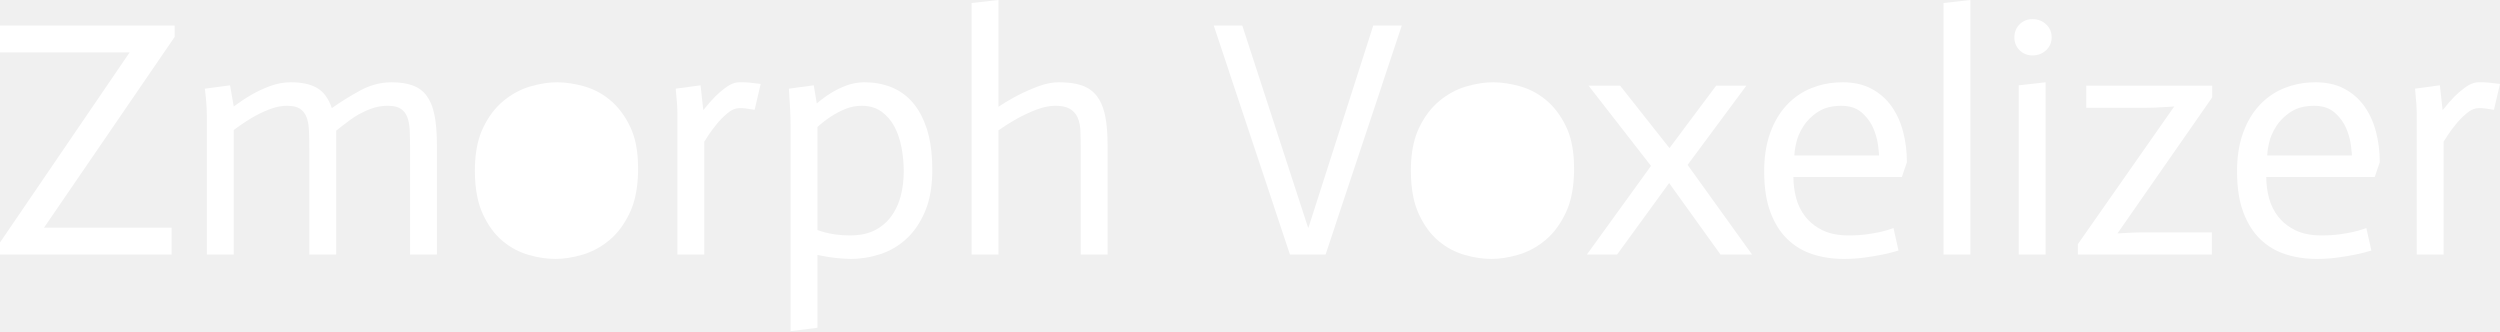
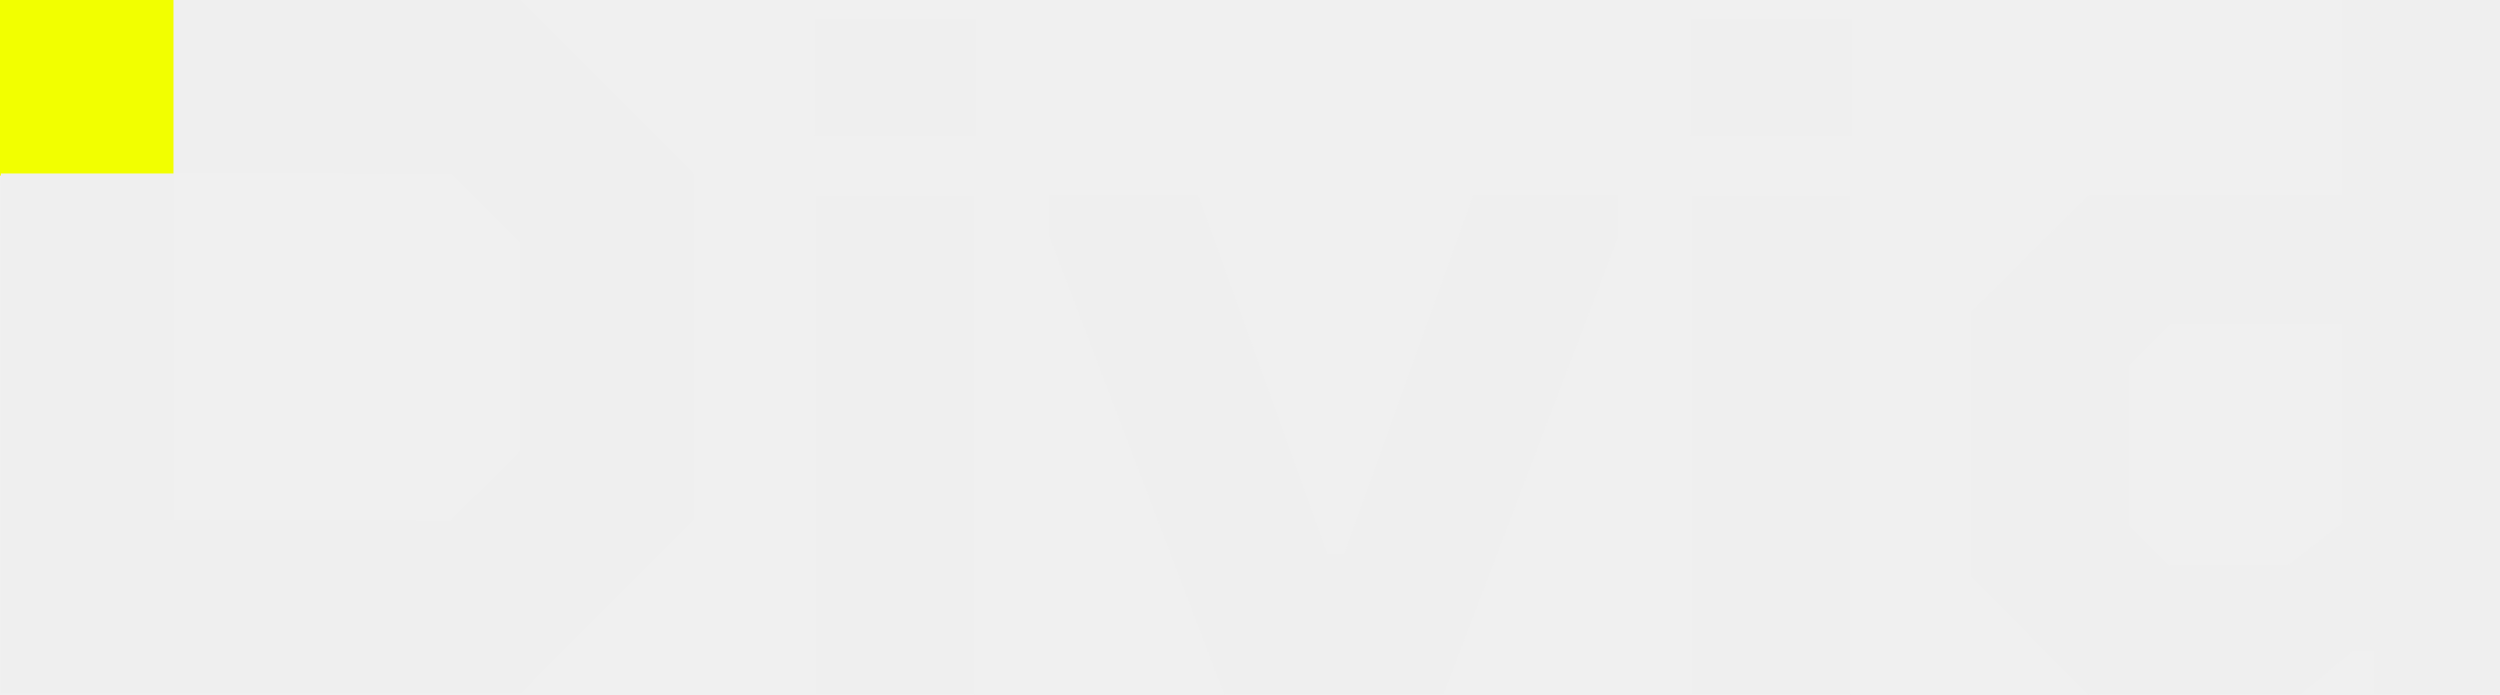
- <svg xmlns="http://www.w3.org/2000/svg" width="178.656" height="23.664" viewBox="0 0 178.656 23.664">
-   <g fill="white">
-     <path d="M 0 18.192 L 0 17.328 L 9.264 3.744 L 0 3.744 L 0 1.824 L 12.48 1.824 L 12.48 2.64 L 3.144 16.272 L 12.264 16.272 L 12.264 18.192 L 0 18.192 Z" id="0" vector-effect="non-scaling-stroke" />
-     <path d="M 14.784 18.192 L 14.784 8.304 A 11.563 11.563 0 0 0 14.764 7.645 Q 14.747 7.35 14.716 7.023 A 23.027 23.027 0 0 0 14.64 6.336 L 16.44 6.096 L 16.704 7.608 Q 17.352 7.128 17.976 6.768 A 8.56 8.56 0 0 1 19.208 6.186 A 9.465 9.465 0 0 1 19.32 6.144 Q 20.04 5.88 20.784 5.88 Q 21.984 5.88 22.68 6.3 Q 23.376 6.72 23.712 7.728 Q 24.696 7.032 25.764 6.456 A 4.665 4.665 0 0 1 27.626 5.894 A 4.542 4.542 0 0 1 27.984 5.88 Q 28.872 5.88 29.496 6.108 Q 30.12 6.336 30.504 6.864 A 2.719 2.719 0 0 1 30.808 7.411 Q 30.964 7.784 31.056 8.256 Q 31.181 8.901 31.213 9.786 A 17.563 17.563 0 0 1 31.224 10.416 L 31.224 18.192 L 29.304 18.192 L 29.304 10.632 Q 29.304 9.96 29.283 9.424 A 21.435 21.435 0 0 0 29.28 9.348 A 4.2 4.2 0 0 0 29.241 8.917 Q 29.21 8.706 29.157 8.525 A 2.239 2.239 0 0 0 29.112 8.388 A 1.296 1.296 0 0 0 28.901 8.009 A 1.156 1.156 0 0 0 28.644 7.776 A 1.12 1.12 0 0 0 28.342 7.638 Q 28.197 7.595 28.022 7.576 A 2.765 2.765 0 0 0 27.72 7.56 A 3.489 3.489 0 0 0 26.839 7.669 A 3.213 3.213 0 0 0 26.676 7.716 A 5.288 5.288 0 0 0 26.079 7.948 A 6.664 6.664 0 0 0 25.656 8.16 Q 25.132 8.446 24.042 9.322 A 37.332 37.332 0 0 0 24.024 9.336 L 24.024 18.192 L 22.104 18.192 L 22.104 10.632 Q 22.104 9.96 22.083 9.424 A 21.435 21.435 0 0 0 22.08 9.348 A 4.2 4.2 0 0 0 22.041 8.917 Q 22.01 8.706 21.957 8.525 A 2.239 2.239 0 0 0 21.912 8.388 A 1.296 1.296 0 0 0 21.701 8.009 A 1.156 1.156 0 0 0 21.444 7.776 A 1.12 1.12 0 0 0 21.142 7.638 Q 20.997 7.595 20.822 7.576 A 2.765 2.765 0 0 0 20.52 7.56 A 3.276 3.276 0 0 0 19.685 7.672 A 4.141 4.141 0 0 0 19.224 7.824 Q 18.552 8.088 17.952 8.448 A 14.3 14.3 0 0 0 17.203 8.931 A 17.681 17.681 0 0 0 16.704 9.288 L 16.704 18.192 L 14.784 18.192 Z" id="1" vector-effect="non-scaling-stroke" />
-     <path d="M 34.512 9.156 A 4.958 4.958 0 0 0 34.3 9.679 Q 33.936 10.742 33.936 12.192 Q 33.936 13.247 34.115 14.096 A 5.607 5.607 0 0 0 34.5 15.288 Q 35.064 16.512 35.916 17.22 A 5.771 5.771 0 0 0 35.969 17.264 A 5.052 5.052 0 0 0 37.776 18.216 Q 38.784 18.504 39.696 18.504 Q 40.584 18.504 41.616 18.204 A 5.069 5.069 0 0 0 42.092 18.04 A 5.478 5.478 0 0 0 43.536 17.172 A 4.951 4.951 0 0 0 44.395 16.249 A 6.571 6.571 0 0 0 45.012 15.192 A 5.122 5.122 0 0 0 45.238 14.626 Q 45.427 14.057 45.517 13.379 A 10.083 10.083 0 0 0 45.6 12.048 A 10.529 10.529 0 0 0 45.582 11.423 Q 45.543 10.763 45.418 10.197 A 5.251 5.251 0 0 0 45.024 9.036 Q 44.448 7.848 43.584 7.14 A 5.725 5.725 0 0 0 43.53 7.096 A 5.002 5.002 0 0 0 41.7 6.156 A 8.537 8.537 0 0 0 40.778 5.958 A 6.292 6.292 0 0 0 39.816 5.88 A 6.047 6.047 0 0 0 38.982 5.939 A 7.616 7.616 0 0 0 37.884 6.18 Q 36.864 6.48 35.976 7.212 Q 35.088 7.944 34.512 9.156 Z M 35.976 12.216 A 8.261 8.261 0 0 0 36.068 13.494 Q 36.286 14.882 37.02 15.684 A 3.45 3.45 0 0 0 39.149 16.777 A 4.906 4.906 0 0 0 39.84 16.824 A 4.371 4.371 0 0 0 41 16.678 A 3.151 3.151 0 0 0 42.576 15.696 A 3.548 3.548 0 0 0 43.248 14.496 Q 43.428 13.968 43.504 13.321 A 8.647 8.647 0 0 0 43.56 12.312 A 8.777 8.777 0 0 0 43.468 10.995 Q 43.366 10.324 43.15 9.785 A 3.553 3.553 0 0 0 42.516 8.736 A 3.435 3.435 0 0 0 40.333 7.603 A 4.907 4.907 0 0 0 39.672 7.56 A 4.434 4.434 0 0 0 38.547 7.694 A 3.023 3.023 0 0 0 36.924 8.724 A 3.675 3.675 0 0 0 36.31 9.862 Q 36.127 10.393 36.045 11.048 A 9.325 9.325 0 0 0 35.976 12.216 Z" id="2" vector-effect="non-scaling-stroke" />
-     <path d="M 48.408 18.192 L 48.408 8.064 Q 48.408 7.512 48.288 6.336 L 50.064 6.096 L 50.256 7.848 L 50.28 7.848 Q 50.712 7.296 51.12 6.888 A 5.917 5.917 0 0 1 51.807 6.296 A 5.326 5.326 0 0 1 51.972 6.18 A 2.06 2.06 0 0 1 52.293 6 Q 52.489 5.914 52.678 5.89 A 1.144 1.144 0 0 1 52.824 5.88 A 3.693 3.693 0 0 1 52.947 5.877 Q 53.458 5.872 54.284 5.989 A 18.537 18.537 0 0 1 54.36 6 L 53.928 7.848 Q 53.178 7.712 52.859 7.726 A 1.078 1.078 0 0 0 52.824 7.728 A 1.008 1.008 0 0 0 52.444 7.807 Q 52.301 7.865 52.153 7.965 A 2.321 2.321 0 0 0 51.96 8.112 Q 51.504 8.496 51.168 8.928 A 9.67 9.67 0 0 0 50.644 9.635 A 11.967 11.967 0 0 0 50.328 10.128 L 50.328 18.192 L 48.408 18.192 Z" id="3" vector-effect="non-scaling-stroke" />
-     <path d="M 56.496 23.664 L 56.496 8.904 Q 56.496 8.04 56.376 6.336 L 58.152 6.096 L 58.368 7.392 Q 58.848 6.984 59.364 6.66 Q 59.88 6.336 60.492 6.108 A 3.689 3.689 0 0 1 61.708 5.881 A 4.2 4.2 0 0 1 61.8 5.88 Q 62.784 5.88 63.66 6.216 A 3.89 3.89 0 0 1 65.149 7.244 A 4.535 4.535 0 0 1 65.196 7.296 A 4.557 4.557 0 0 1 65.815 8.204 Q 66.042 8.636 66.216 9.154 A 7.716 7.716 0 0 1 66.24 9.228 Q 66.554 10.2 66.611 11.534 A 14.272 14.272 0 0 1 66.624 12.144 A 9.897 9.897 0 0 1 66.542 13.454 Q 66.451 14.133 66.26 14.707 A 5.348 5.348 0 0 1 66.108 15.108 Q 65.592 16.32 64.764 17.076 Q 63.936 17.832 62.892 18.168 Q 61.848 18.504 60.768 18.504 A 11.994 11.994 0 0 1 58.641 18.263 A 13.326 13.326 0 0 1 58.416 18.216 L 58.416 23.424 L 56.496 23.664 Z M 58.416 9.072 L 58.416 16.44 Q 58.68 16.536 59.004 16.62 Q 59.252 16.684 59.57 16.735 A 9.186 9.186 0 0 0 59.772 16.764 Q 60.216 16.824 60.768 16.824 A 4.734 4.734 0 0 0 61.567 16.76 Q 62.032 16.68 62.417 16.502 A 2.904 2.904 0 0 0 62.496 16.464 Q 63.216 16.104 63.684 15.468 A 4.168 4.168 0 0 0 64.294 14.258 A 4.85 4.85 0 0 0 64.368 14.004 Q 64.584 13.176 64.584 12.24 Q 64.584 11.4 64.428 10.56 A 5.743 5.743 0 0 0 64.183 9.649 A 4.691 4.691 0 0 0 63.924 9.06 Q 63.576 8.4 63 7.98 A 2.157 2.157 0 0 0 62.083 7.601 A 2.922 2.922 0 0 0 61.584 7.56 Q 60.96 7.56 60.408 7.788 Q 59.856 8.016 59.364 8.34 Q 58.872 8.664 58.416 9.072 Z" id="4" vector-effect="non-scaling-stroke" />
-     <path d="M 69.432 18.192 L 69.432 0.216 L 71.352 0 L 71.352 7.632 A 14.565 14.565 0 0 1 72.425 6.979 A 12.818 12.818 0 0 1 72.78 6.792 Q 73.488 6.432 74.232 6.156 A 4.524 4.524 0 0 1 75.054 5.933 A 3.718 3.718 0 0 1 75.672 5.88 A 7.035 7.035 0 0 1 76.364 5.912 Q 76.904 5.966 77.316 6.108 Q 77.976 6.336 78.384 6.864 A 2.704 2.704 0 0 1 78.716 7.433 Q 78.836 7.706 78.92 8.032 A 5.01 5.01 0 0 1 78.972 8.256 A 7.489 7.489 0 0 1 79.082 8.965 Q 79.123 9.345 79.14 9.786 A 16.394 16.394 0 0 1 79.152 10.416 L 79.152 18.192 L 77.232 18.192 L 77.232 10.632 Q 77.232 9.96 77.211 9.424 A 21.435 21.435 0 0 0 77.208 9.348 A 3.288 3.288 0 0 0 77.163 8.917 Q 77.111 8.623 77.004 8.388 Q 76.824 7.992 76.452 7.776 A 1.369 1.369 0 0 0 76.131 7.644 Q 75.828 7.56 75.408 7.56 A 3.25 3.25 0 0 0 74.718 7.638 Q 74.406 7.706 74.075 7.832 A 5.32 5.32 0 0 0 74.064 7.836 Q 73.344 8.112 72.696 8.472 A 15.273 15.273 0 0 0 71.867 8.969 A 18.594 18.594 0 0 0 71.352 9.312 L 71.352 18.192 L 69.432 18.192 Z" id="5" vector-effect="non-scaling-stroke" />
-     <path d="M 92.184 18.192 L 86.736 1.824 L 88.776 1.824 L 93.48 16.272 L 93.504 16.272 L 98.136 1.824 L 100.176 1.824 L 94.728 18.192 L 92.184 18.192 Z" id="7" vector-effect="non-scaling-stroke" />
-     <path d="M 101.4 9.156 A 4.958 4.958 0 0 0 101.188 9.679 Q 100.824 10.742 100.824 12.192 Q 100.824 13.247 101.003 14.096 A 5.607 5.607 0 0 0 101.388 15.288 Q 101.952 16.512 102.804 17.22 A 5.771 5.771 0 0 0 102.857 17.264 A 5.052 5.052 0 0 0 104.664 18.216 Q 105.672 18.504 106.584 18.504 Q 107.472 18.504 108.504 18.204 A 5.069 5.069 0 0 0 108.98 18.04 A 5.478 5.478 0 0 0 110.424 17.172 A 4.951 4.951 0 0 0 111.283 16.249 A 6.571 6.571 0 0 0 111.9 15.192 A 5.122 5.122 0 0 0 112.126 14.626 Q 112.315 14.057 112.405 13.379 A 10.083 10.083 0 0 0 112.488 12.048 A 10.529 10.529 0 0 0 112.47 11.423 Q 112.431 10.763 112.306 10.197 A 5.251 5.251 0 0 0 111.912 9.036 Q 111.336 7.848 110.472 7.14 A 5.725 5.725 0 0 0 110.418 7.096 A 5.002 5.002 0 0 0 108.588 6.156 A 8.537 8.537 0 0 0 107.666 5.958 A 6.292 6.292 0 0 0 106.704 5.88 A 6.047 6.047 0 0 0 105.87 5.939 A 7.616 7.616 0 0 0 104.772 6.18 Q 103.752 6.48 102.864 7.212 Q 101.976 7.944 101.4 9.156 Z M 102.864 12.216 A 8.261 8.261 0 0 0 102.956 13.494 Q 103.174 14.882 103.908 15.684 A 3.45 3.45 0 0 0 106.037 16.777 A 4.906 4.906 0 0 0 106.728 16.824 A 4.371 4.371 0 0 0 107.888 16.678 A 3.151 3.151 0 0 0 109.464 15.696 A 3.548 3.548 0 0 0 110.136 14.496 Q 110.316 13.968 110.392 13.321 A 8.647 8.647 0 0 0 110.448 12.312 A 8.777 8.777 0 0 0 110.356 10.995 Q 110.254 10.324 110.038 9.785 A 3.553 3.553 0 0 0 109.404 8.736 A 3.435 3.435 0 0 0 107.221 7.603 A 4.907 4.907 0 0 0 106.56 7.56 A 4.434 4.434 0 0 0 105.435 7.694 A 3.023 3.023 0 0 0 103.812 8.724 A 3.675 3.675 0 0 0 103.198 9.862 Q 103.015 10.393 102.933 11.048 A 9.325 9.325 0 0 0 102.864 12.216 Z" id="8" vector-effect="non-scaling-stroke" />
-     <path d="M 113.4 18.192 L 117.984 11.856 L 113.52 6.12 L 115.776 6.12 L 119.304 10.584 L 122.64 6.12 L 124.8 6.12 L 120.6 11.784 L 125.208 18.192 L 122.952 18.192 L 119.28 13.08 L 115.56 18.192 L 113.4 18.192 Z" id="9" vector-effect="non-scaling-stroke" />
-     <path d="M 135.312 16.296 L 135.672 17.904 Q 135.12 18.072 134.532 18.192 Q 133.944 18.312 133.236 18.408 Q 132.528 18.504 131.76 18.504 A 7.563 7.563 0 0 1 130.257 18.359 A 6.549 6.549 0 0 1 129.528 18.168 Q 128.496 17.832 127.728 17.088 Q 126.96 16.344 126.516 15.156 A 6.44 6.44 0 0 1 126.212 14.013 Q 126.072 13.212 126.072 12.24 A 9.56 9.56 0 0 1 126.166 10.865 A 6.926 6.926 0 0 1 126.504 9.492 Q 126.936 8.304 127.692 7.5 Q 128.448 6.696 129.468 6.288 A 5.768 5.768 0 0 1 131.244 5.894 A 6.777 6.777 0 0 1 131.688 5.88 A 5.111 5.111 0 0 1 132.69 5.974 A 3.81 3.81 0 0 1 133.728 6.336 Q 134.592 6.792 135.156 7.572 A 5.197 5.197 0 0 1 135.818 8.83 A 6.298 6.298 0 0 1 135.996 9.396 Q 136.272 10.44 136.272 11.592 L 135.912 12.648 L 128.16 12.648 Q 128.16 13.392 128.352 14.136 Q 128.544 14.88 129.012 15.48 A 3.336 3.336 0 0 0 129.919 16.278 A 4.036 4.036 0 0 0 130.236 16.452 A 3.37 3.37 0 0 0 131.026 16.719 Q 131.521 16.824 132.12 16.824 Q 132.84 16.824 133.44 16.74 Q 133.923 16.672 134.305 16.589 A 7.609 7.609 0 0 0 134.484 16.548 A 7.592 7.592 0 0 0 135.066 16.382 A 6.456 6.456 0 0 0 135.312 16.296 Z M 128.232 11.112 L 134.28 11.112 Q 134.28 10.981 134.236 10.602 A 25.261 25.261 0 0 0 134.208 10.368 A 4.137 4.137 0 0 0 134.049 9.648 A 5.248 5.248 0 0 0 133.872 9.168 A 3.045 3.045 0 0 0 133.223 8.211 A 3.623 3.623 0 0 0 133.056 8.052 A 1.884 1.884 0 0 0 132.201 7.624 A 2.761 2.761 0 0 0 131.592 7.56 A 3.975 3.975 0 0 0 130.887 7.619 Q 130.482 7.692 130.154 7.856 A 2.238 2.238 0 0 0 129.936 7.98 A 3.775 3.775 0 0 0 129.26 8.534 A 3.221 3.221 0 0 0 128.904 8.976 A 3.925 3.925 0 0 0 128.525 9.687 A 3.318 3.318 0 0 0 128.376 10.152 A 7.344 7.344 0 0 0 128.3 10.504 Q 128.239 10.826 128.233 11.059 A 1.934 1.934 0 0 0 128.232 11.112 Z" id="10" vector-effect="non-scaling-stroke" />
-     <path d="M 138.888 18.192 L 138.888 0.216 L 140.808 0 L 140.808 18.192 L 138.888 18.192 Z" id="11" vector-effect="non-scaling-stroke" />
-     <path d="M 144.264 18.192 L 144.264 6.096 L 146.184 5.88 L 146.184 18.192 L 144.264 18.192 Z M 144.044 2.161 A 1.347 1.347 0 0 0 143.952 2.664 A 1.626 1.626 0 0 0 143.952 2.681 A 1.251 1.251 0 0 0 144.324 3.588 A 1.242 1.242 0 0 0 144.745 3.868 A 1.347 1.347 0 0 0 145.248 3.96 Q 145.819 3.96 146.214 3.594 A 1.48 1.48 0 0 0 146.22 3.588 Q 146.616 3.216 146.616 2.664 A 1.51 1.51 0 0 0 146.615 2.621 A 1.211 1.211 0 0 0 146.22 1.74 Q 145.824 1.368 145.248 1.368 A 1.626 1.626 0 0 0 145.231 1.368 A 1.251 1.251 0 0 0 144.324 1.74 A 1.242 1.242 0 0 0 144.044 2.161 Z" id="12" vector-effect="non-scaling-stroke" />
-     <path d="M 148.488 18.192 L 148.488 17.448 L 155.376 7.608 A 90.442 90.442 0 0 1 154.909 7.64 Q 154.263 7.683 153.948 7.692 A 28.029 28.029 0 0 1 153.516 7.701 Q 153.287 7.704 153.034 7.704 A 46.236 46.236 0 0 1 153 7.704 L 149.088 7.704 L 149.088 6.12 L 158.088 6.12 L 158.088 6.96 L 151.32 16.68 Q 152.026 16.641 152.347 16.626 A 22.812 22.812 0 0 1 152.472 16.62 A 13.723 13.723 0 0 1 152.89 16.609 A 12.014 12.014 0 0 1 153.024 16.608 L 158.064 16.608 L 158.064 18.192 L 148.488 18.192 Z" id="13" vector-effect="non-scaling-stroke" />
-     <path d="M 169.104 16.296 L 169.464 17.904 Q 168.912 18.072 168.324 18.192 Q 167.736 18.312 167.028 18.408 Q 166.32 18.504 165.552 18.504 A 7.563 7.563 0 0 1 164.049 18.359 A 6.549 6.549 0 0 1 163.32 18.168 Q 162.288 17.832 161.52 17.088 Q 160.752 16.344 160.308 15.156 A 6.44 6.44 0 0 1 160.004 14.013 Q 159.864 13.212 159.864 12.24 A 9.56 9.56 0 0 1 159.958 10.865 A 6.926 6.926 0 0 1 160.296 9.492 Q 160.728 8.304 161.484 7.5 Q 162.24 6.696 163.26 6.288 A 5.768 5.768 0 0 1 165.036 5.894 A 6.777 6.777 0 0 1 165.48 5.88 A 5.111 5.111 0 0 1 166.482 5.974 A 3.81 3.81 0 0 1 167.52 6.336 Q 168.384 6.792 168.948 7.572 A 5.197 5.197 0 0 1 169.61 8.83 A 6.298 6.298 0 0 1 169.788 9.396 Q 170.064 10.44 170.064 11.592 L 169.704 12.648 L 161.952 12.648 Q 161.952 13.392 162.144 14.136 Q 162.336 14.88 162.804 15.48 A 3.336 3.336 0 0 0 163.711 16.278 A 4.036 4.036 0 0 0 164.028 16.452 A 3.37 3.37 0 0 0 164.818 16.719 Q 165.313 16.824 165.912 16.824 Q 166.632 16.824 167.232 16.74 Q 167.715 16.672 168.097 16.589 A 7.609 7.609 0 0 0 168.276 16.548 A 7.592 7.592 0 0 0 168.858 16.382 A 6.456 6.456 0 0 0 169.104 16.296 Z M 162.024 11.112 L 168.072 11.112 Q 168.072 10.981 168.028 10.602 A 25.261 25.261 0 0 0 168 10.368 A 4.137 4.137 0 0 0 167.841 9.648 A 5.248 5.248 0 0 0 167.664 9.168 A 3.045 3.045 0 0 0 167.015 8.211 A 3.623 3.623 0 0 0 166.848 8.052 A 1.884 1.884 0 0 0 165.993 7.624 A 2.761 2.761 0 0 0 165.384 7.56 A 3.975 3.975 0 0 0 164.679 7.619 Q 164.274 7.692 163.946 7.856 A 2.238 2.238 0 0 0 163.728 7.98 A 3.775 3.775 0 0 0 163.052 8.534 A 3.221 3.221 0 0 0 162.696 8.976 A 3.925 3.925 0 0 0 162.317 9.687 A 3.318 3.318 0 0 0 162.168 10.152 A 7.344 7.344 0 0 0 162.092 10.504 Q 162.031 10.826 162.025 11.059 A 1.934 1.934 0 0 0 162.024 11.112 Z" id="14" vector-effect="non-scaling-stroke" />
-     <path d="M 172.704 18.192 L 172.704 8.064 Q 172.704 7.512 172.584 6.336 L 174.36 6.096 L 174.552 7.848 L 174.576 7.848 Q 175.008 7.296 175.416 6.888 A 5.917 5.917 0 0 1 176.103 6.296 A 5.326 5.326 0 0 1 176.268 6.18 A 2.06 2.06 0 0 1 176.589 6 Q 176.785 5.914 176.974 5.89 A 1.144 1.144 0 0 1 177.12 5.88 A 3.693 3.693 0 0 1 177.243 5.877 Q 177.754 5.872 178.58 5.989 A 18.537 18.537 0 0 1 178.656 6 L 178.224 7.848 Q 177.474 7.712 177.155 7.726 A 1.078 1.078 0 0 0 177.12 7.728 A 1.008 1.008 0 0 0 176.74 7.807 Q 176.597 7.865 176.449 7.965 A 2.321 2.321 0 0 0 176.256 8.112 Q 175.8 8.496 175.464 8.928 A 9.67 9.67 0 0 0 174.94 9.635 A 11.967 11.967 0 0 0 174.624 10.128 L 174.624 18.192 L 172.704 18.192 Z" id="15" vector-effect="non-scaling-stroke" />
+ <svg xmlns="http://www.w3.org/2000/svg" width="463.29" height="128.696" viewBox="0 0 463.29 128.696">
+   <g id="Group_415" data-name="Group 415" transform="translate(-200 -200)">
+     <g id="Divid_logotyp" transform="translate(200.005 200)">
+       <g id="Group_393" data-name="Group 393" transform="translate(0 0)">
+         <rect id="Rectangle_1260" data-name="Rectangle 1260" width="32.069" height="32.069" transform="translate(0 0.473)" fill="#f2ff00" />
+         <g id="Group_390" data-name="Group 390" transform="translate(150.932 0)">
+           <path id="Path_6628" data-name="Path 6628" d="M50.828,200.818H80.06v-92.48H50.828ZM50.46,97.31H80.428V75.616H50.46Z" transform="translate(-50.46 -72.123)" fill="#efefef" />
+           <path id="Path_6629" data-name="Path 6629" d="M143.183,86.3l-23.9,66.37H116.16L92.256,86.3H64.679v7.722l32.358,84.758h40.631l32.361-84.758V86.3Z" transform="translate(-21.111 -50.079)" fill="#efefef" />
+           <path id="Path_6630" data-name="Path 6630" d="M103.807,200.818h29.232v-92.48H103.807ZM103.439,97.31h29.968V75.616H103.439Z" transform="translate(58.897 -72.123)" fill="#efefef" />
+           <path id="Path_6631" data-name="Path 6631" d="M149.65,171.733v-29.6l7.538-7.541h31.987v36.773l-10.109,7.906H157.188Zm39.525-97.257v36.218H142.112L120.418,132.2v49.272l21.694,21.694h39.344l9.744-8.086h3.861v8.086H218.41V74.476Z" transform="translate(93.943 -74.476)" fill="#efefef" />
+         </g>
+       </g>
+     </g>
+     <g id="Group_411" data-name="Group 411" transform="translate(200 200)">
+       <path id="Subtraction_51" data-name="Subtraction 51" d="M96.31,128.416H0V0H96.31l32.105,32.1V96.312l-32.105,32.1ZM32.1,32.1V96.312l51.152.166,13.014-13V44.979L83.482,32.185,32.1,32.1Z" transform="translate(0.17 0)" fill="#efefef" />
+       <path id="Path_6668" data-name="Path 6668" d="M0,0H32.146V32.146H0Z" transform="translate(0 0.001)" fill="#f2ff00" />
+     </g>
  </g>
</svg>
